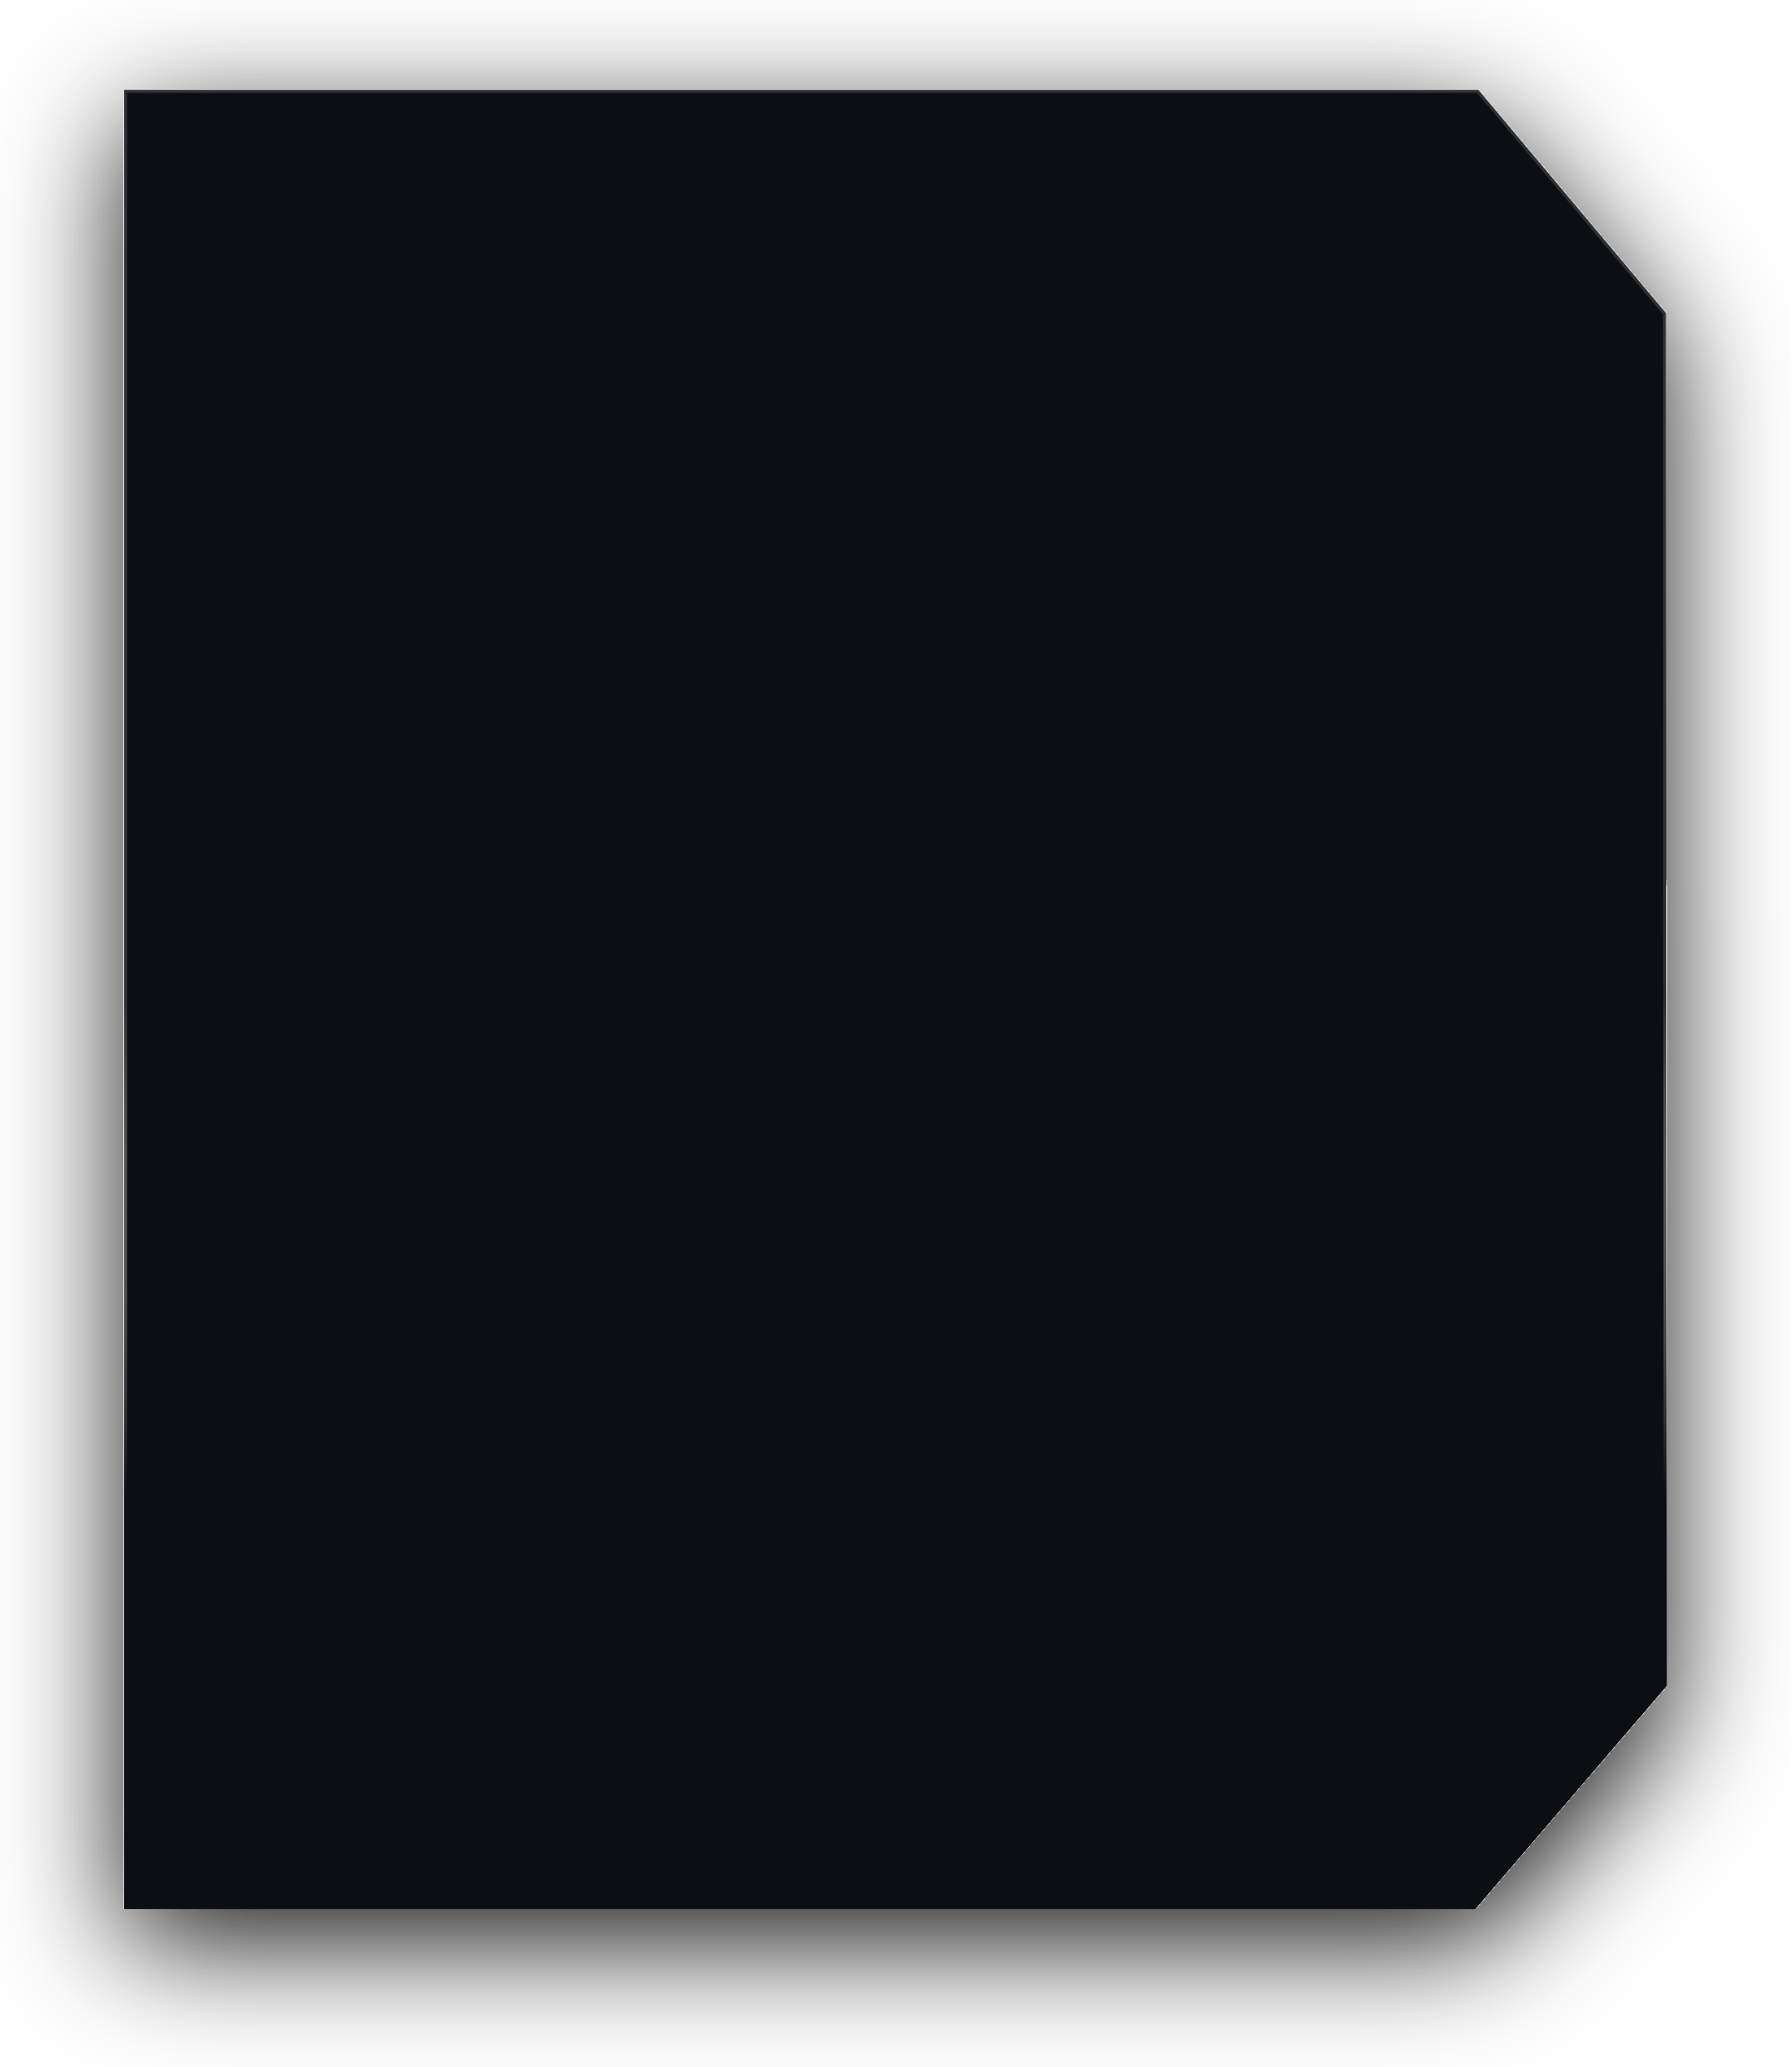
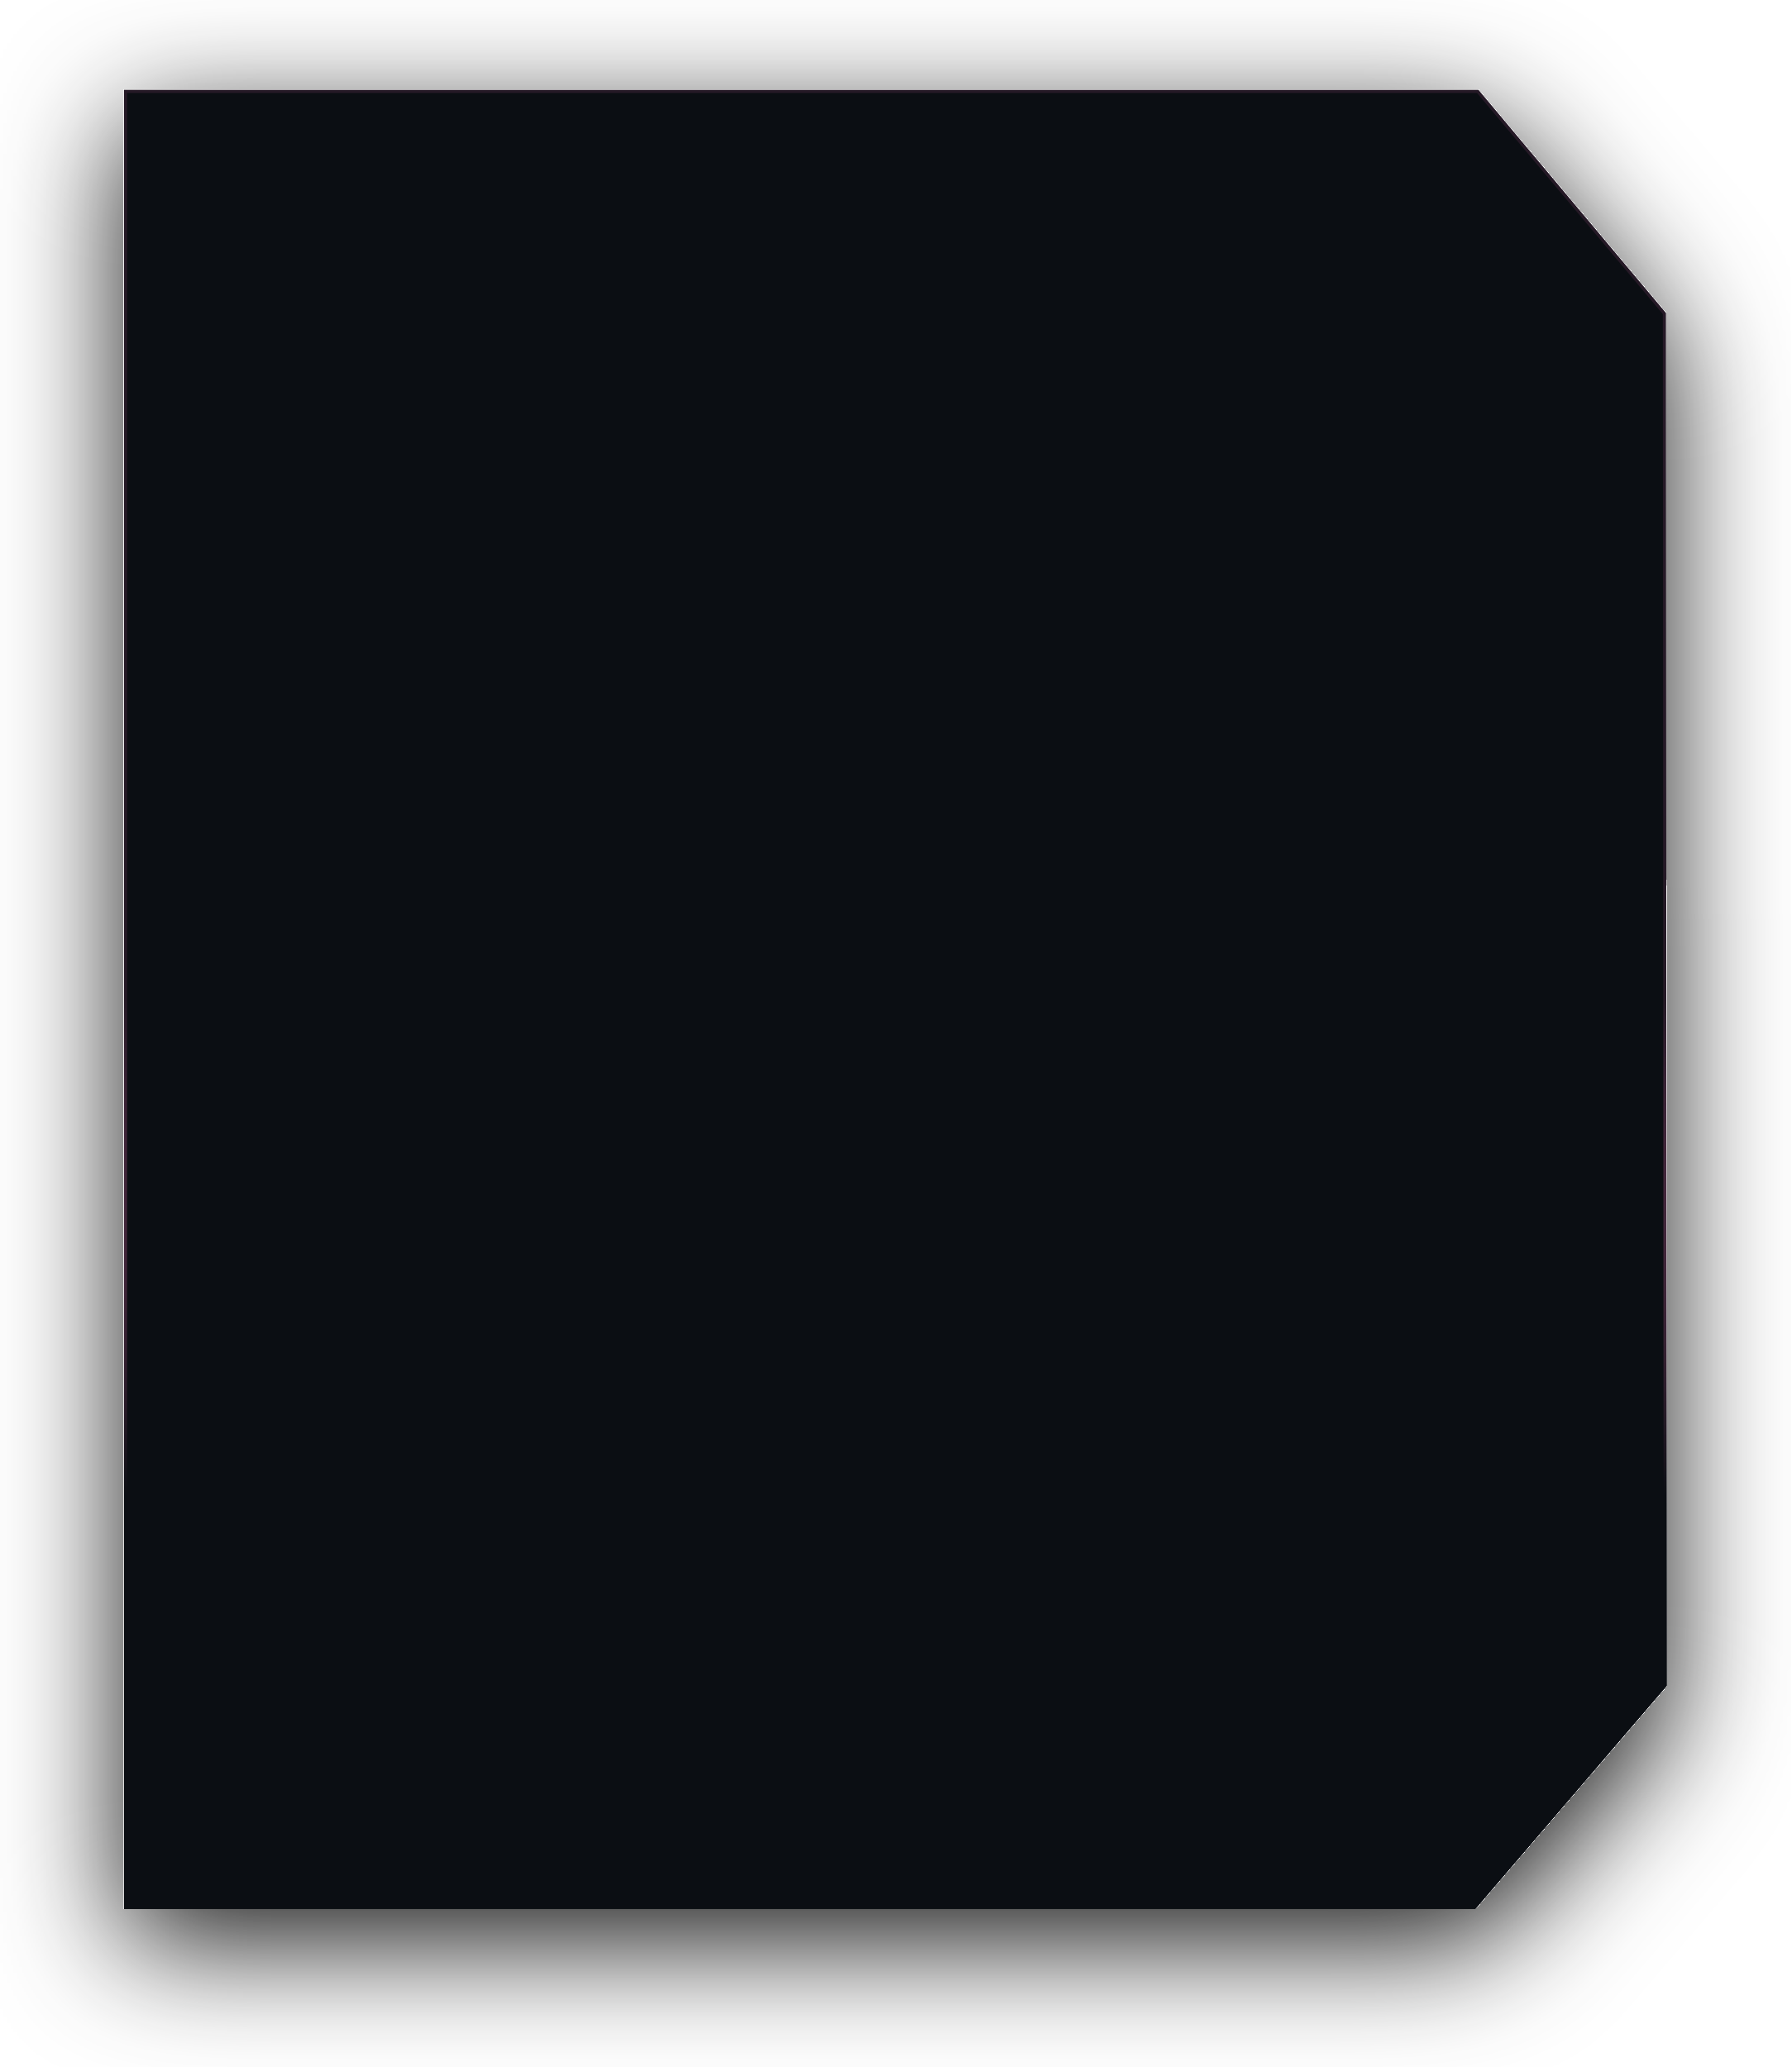
<svg xmlns="http://www.w3.org/2000/svg" width="578" height="667" viewBox="0 0 578 667" fill="none">
  <g filter="url(#filter0_d_878_1056)">
    <path d="M477 29H40V616H476L537.75 544L537.5 101L477 29Z" fill="#0B0E13" />
    <path d="M537 101.182L476.767 29.5H40.5V615.5H475.77L537.25 543.815L537 101.182Z" stroke="url(#paint0_linear_878_1056)" />
  </g>
  <defs>
    <filter id="filter0_d_878_1056" x="0" y="0" width="577.75" height="667" filterUnits="userSpaceOnUse" color-interpolation-filters="sRGB">
      <feFlood flood-opacity="0" result="BackgroundImageFix" />
      <feColorMatrix in="SourceAlpha" type="matrix" values="0 0 0 0 0 0 0 0 0 0 0 0 0 0 0 0 0 0 127 0" result="hardAlpha" />
      <feOffset dy="11" />
      <feGaussianBlur stdDeviation="20" />
      <feComposite in2="hardAlpha" operator="out" />
      <feColorMatrix type="matrix" values="0 0 0 0 0 0 0 0 0 0 0 0 0 0 0 0 0 0 0.9 0" />
      <feBlend mode="normal" in2="BackgroundImageFix" result="effect1_dropShadow_878_1056" />
      <feBlend mode="normal" in="SourceGraphic" in2="effect1_dropShadow_878_1056" result="shape" />
    </filter>
    <linearGradient id="paint0_linear_878_1056" x1="289.24" y1="322.5" x2="289.239" y2="853.694" gradientUnits="userSpaceOnUse">
-       <stop stop-color="white" stop-opacity="0.14" />
+       <stop stop-color="#c75f9a" stop-opacity="0.14" />
      <stop offset="0.302" stop-color="#0B0E13" />
    </linearGradient>
  </defs>
</svg>
